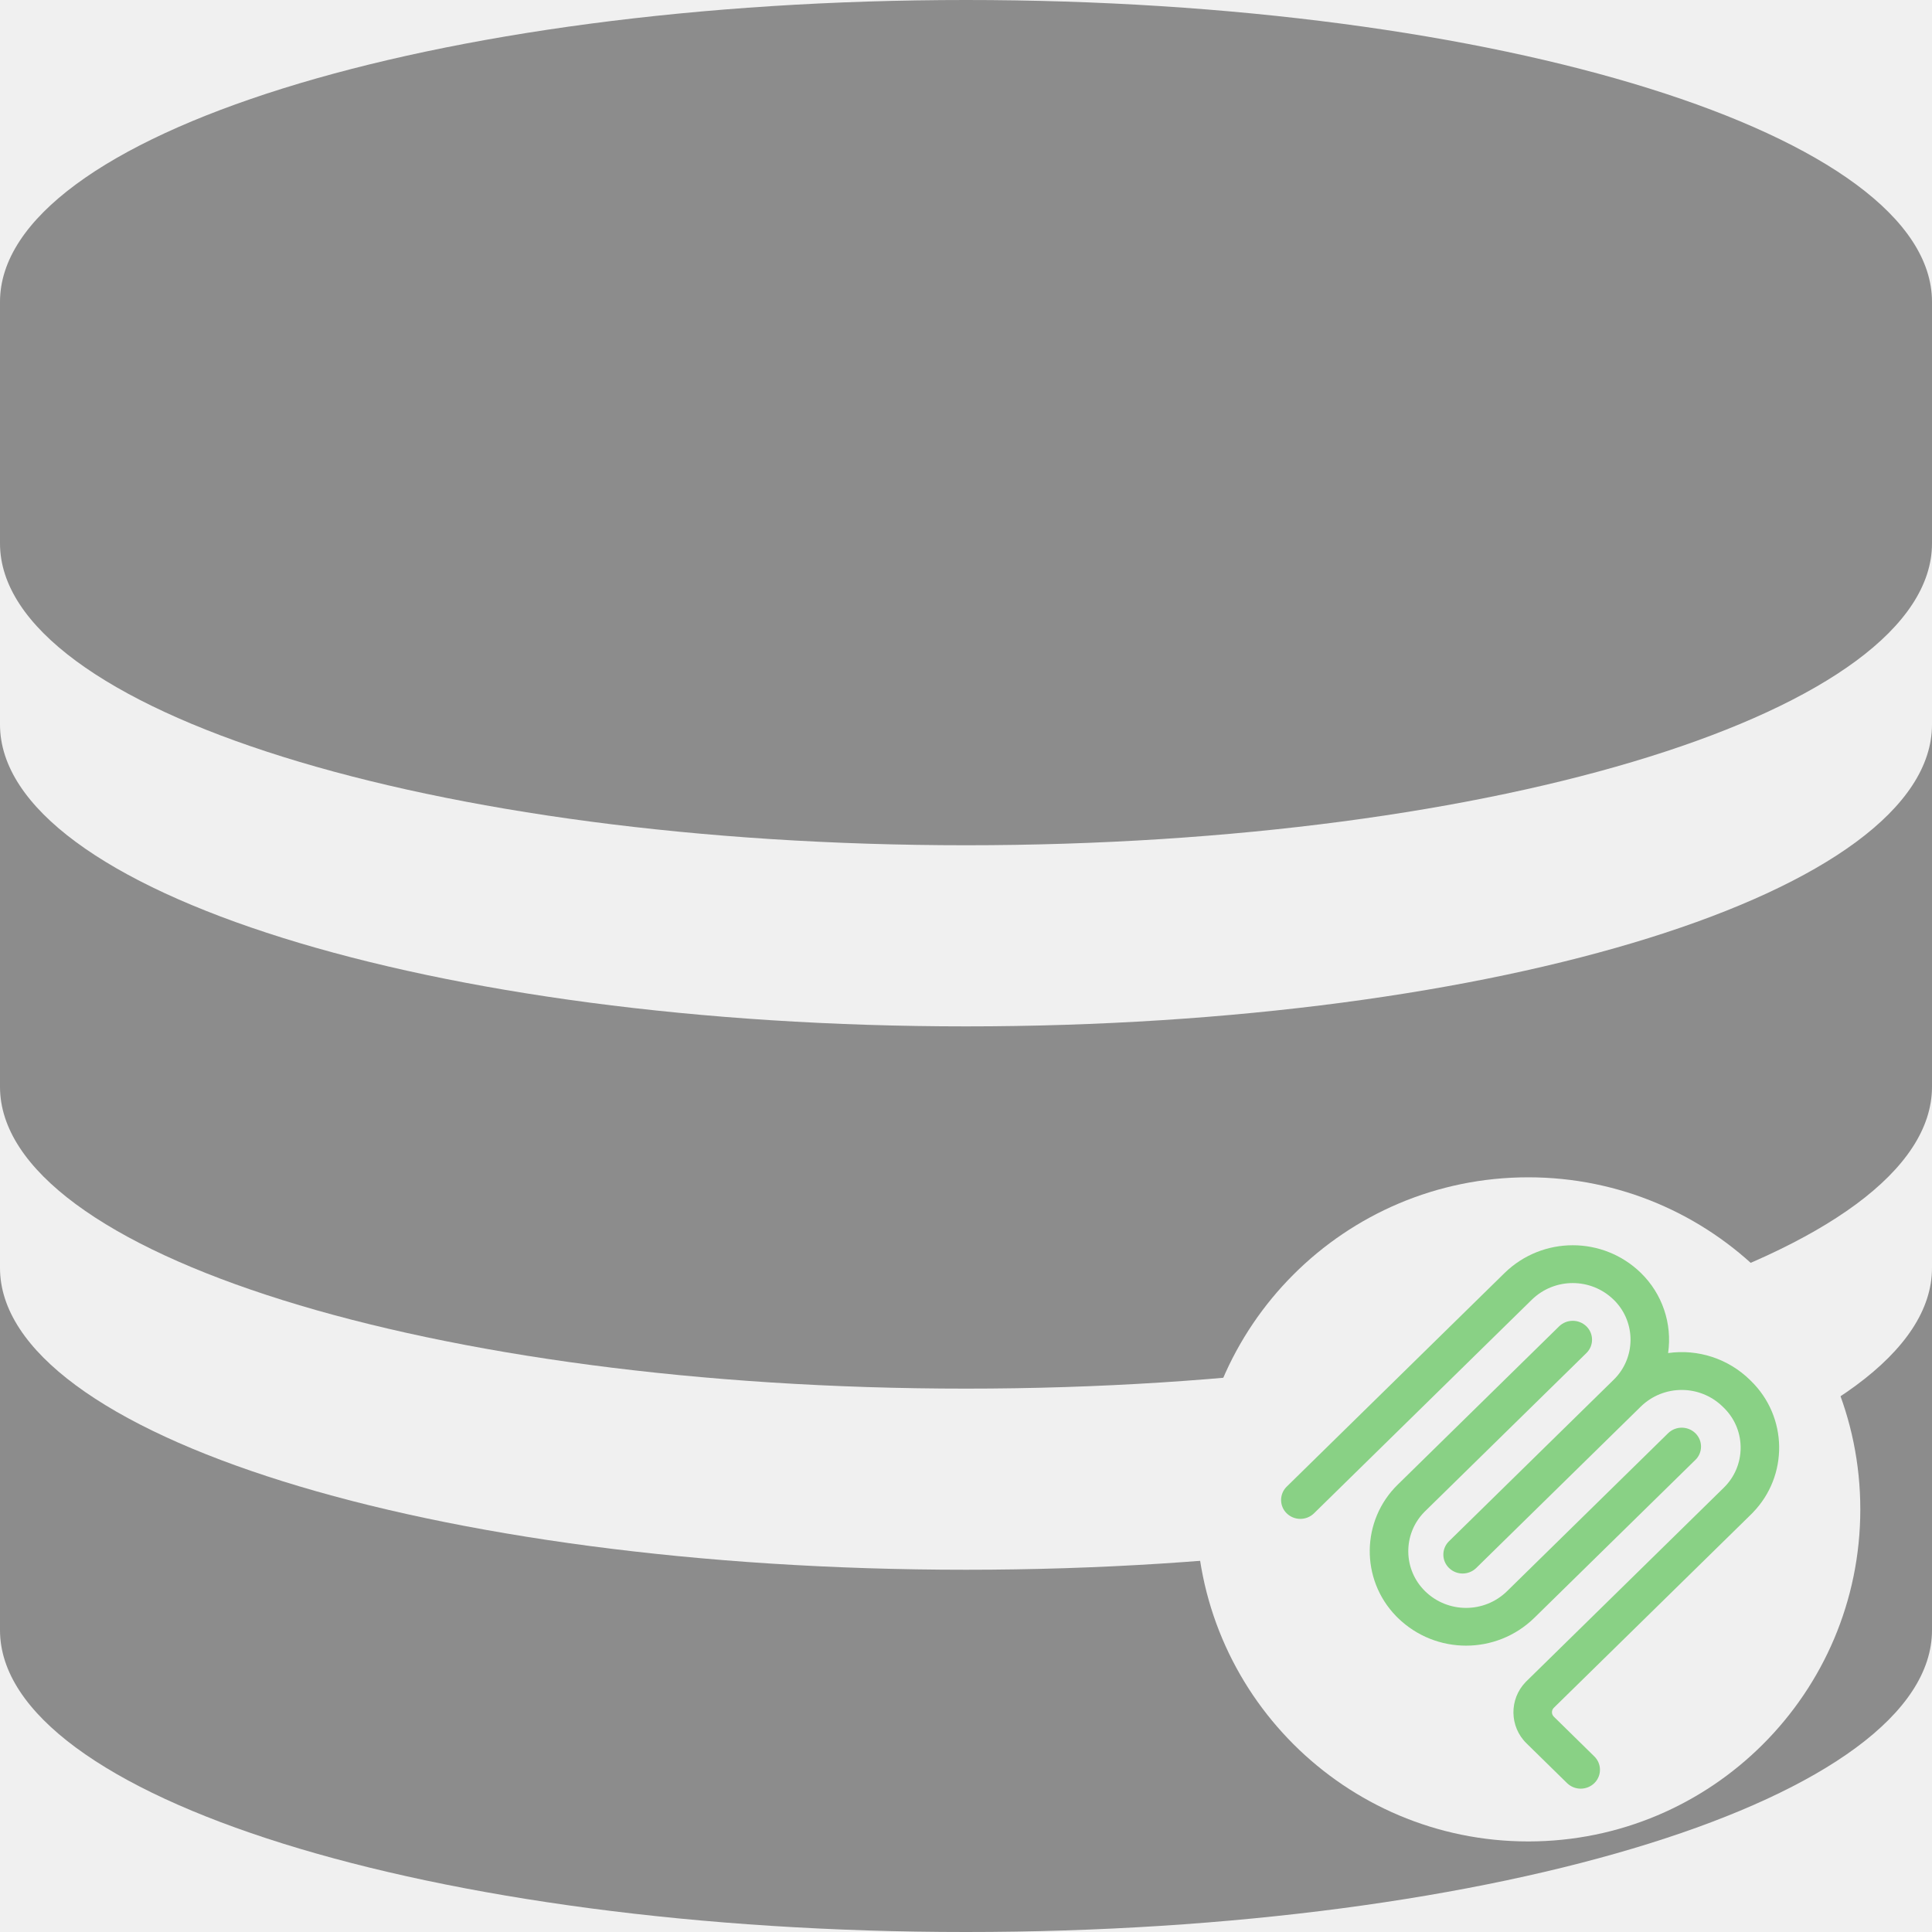
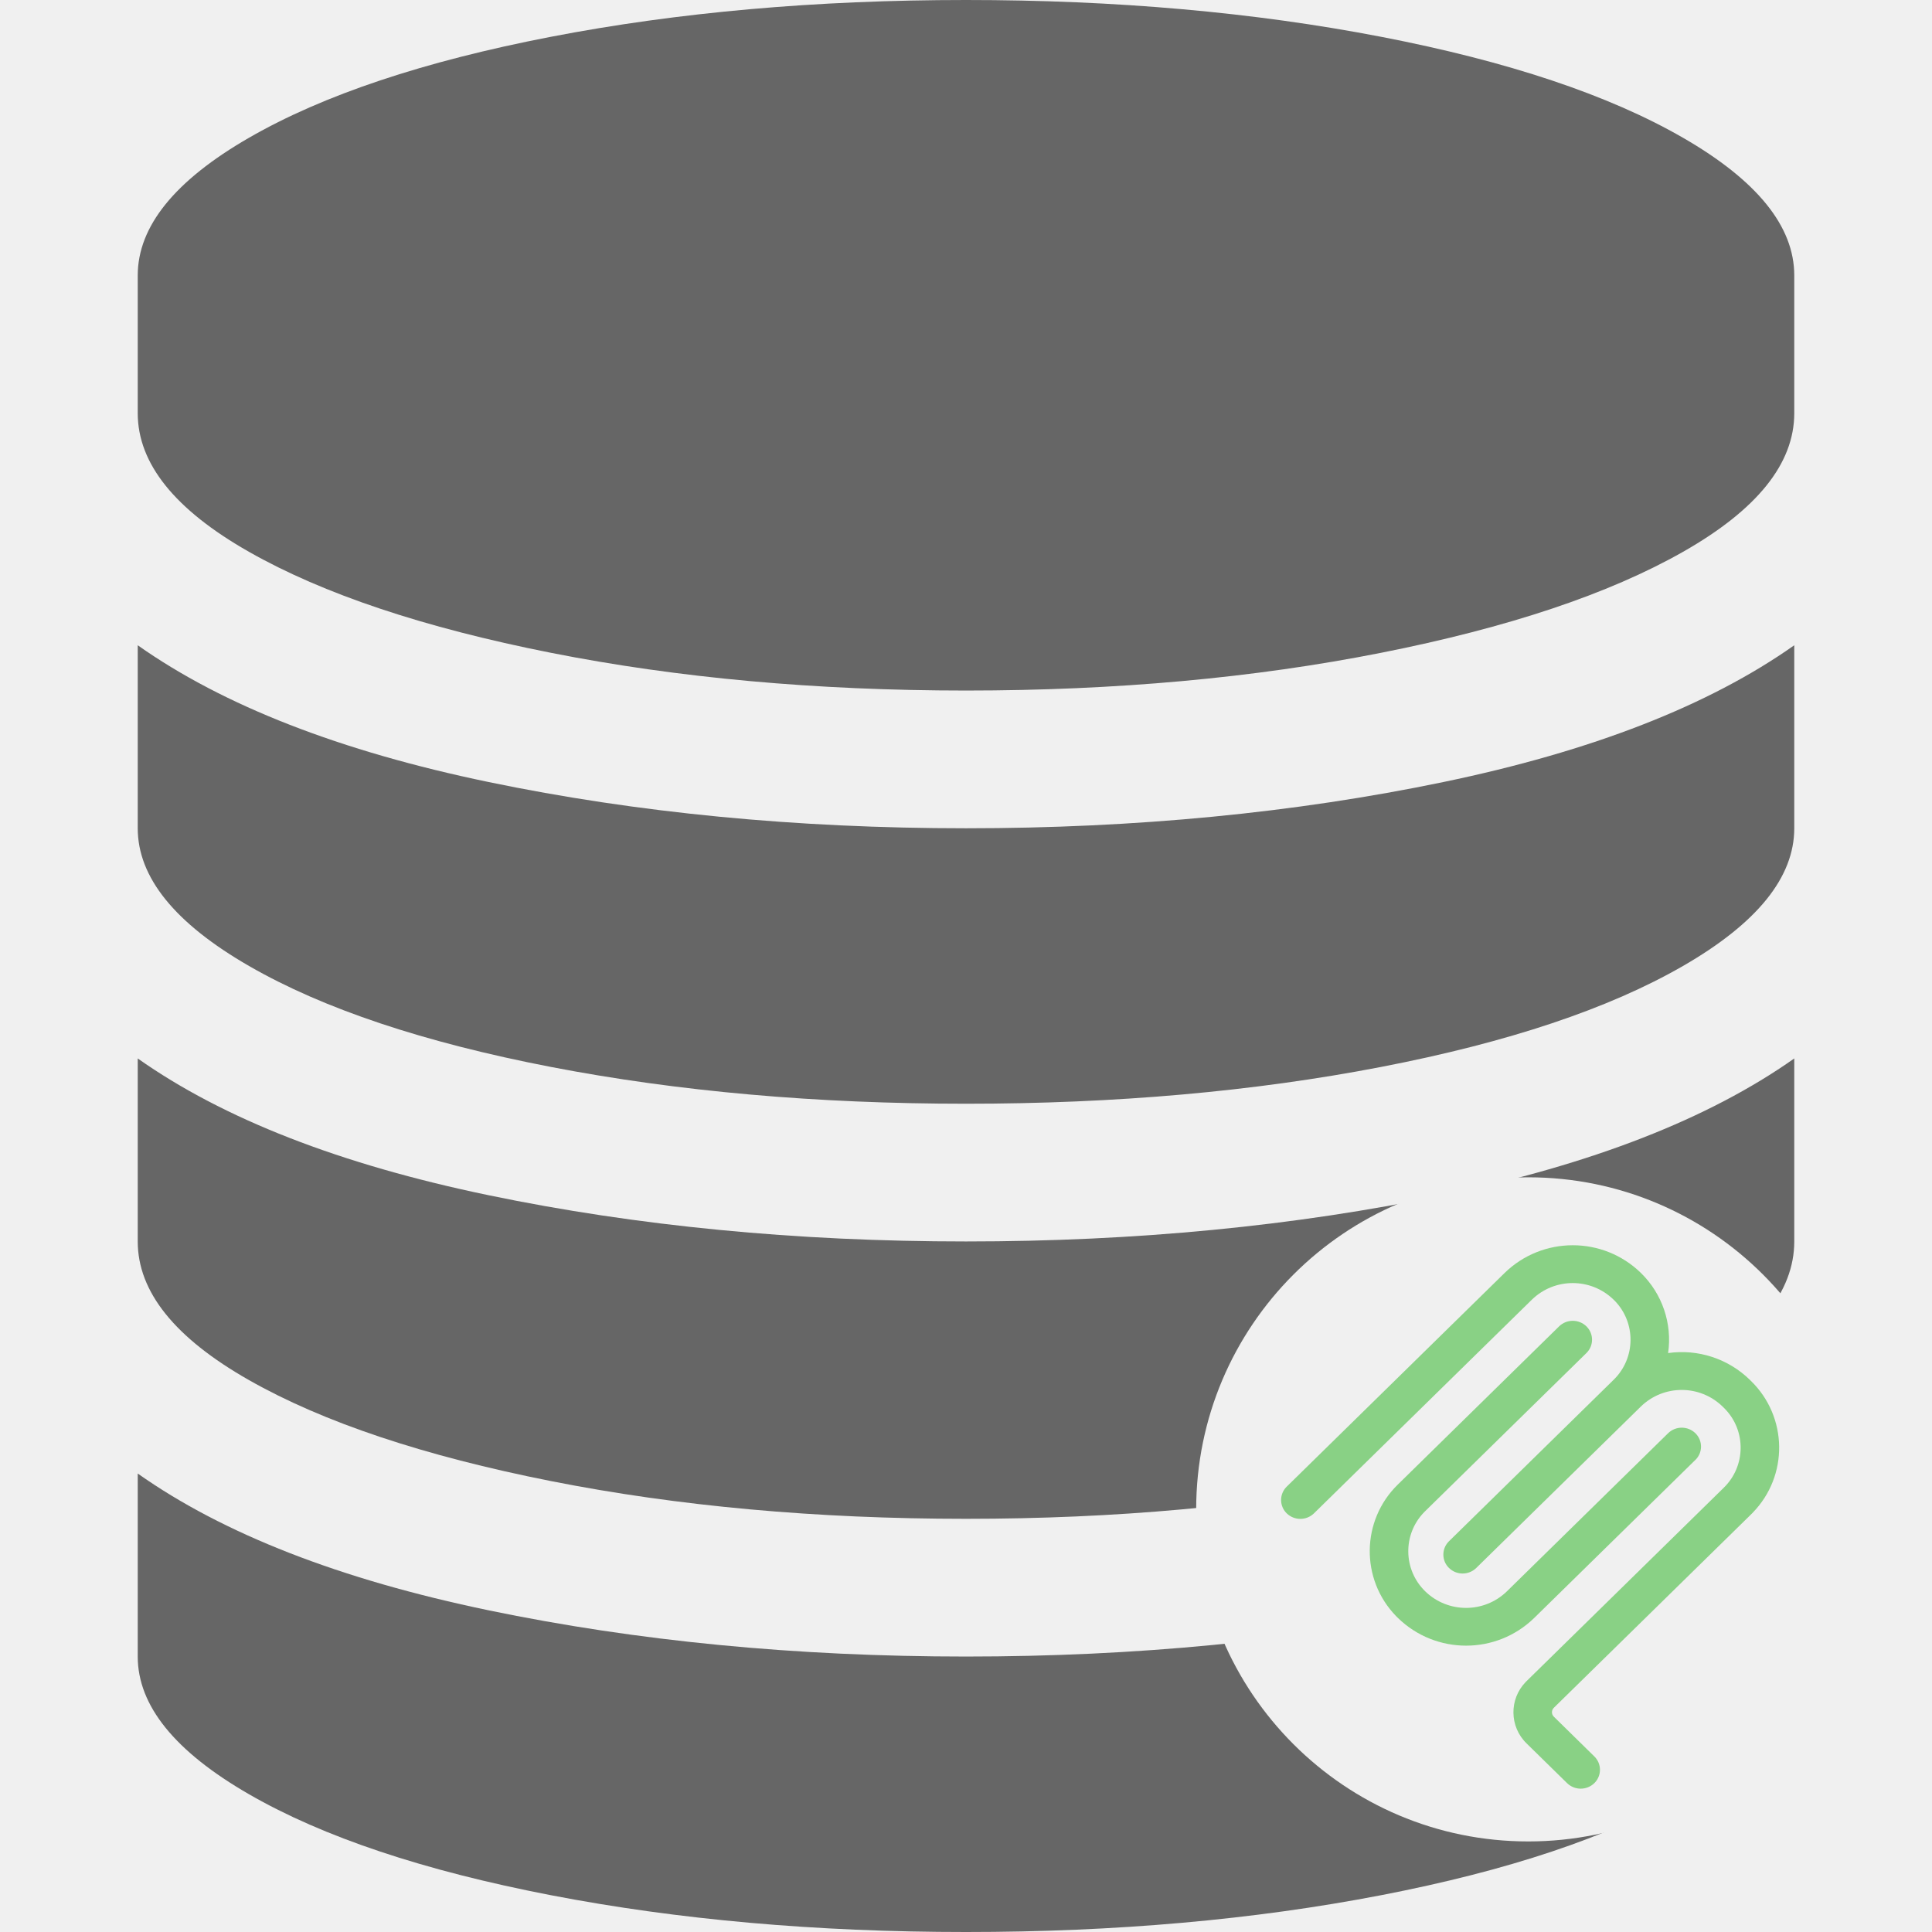
<svg xmlns="http://www.w3.org/2000/svg" viewBox="0 0 1024 1024" width="1024" height="1024">
  <defs>
    <mask id="db-notch" maskUnits="userSpaceOnUse" x="0" y="0" width="1024" height="1024">
      <rect x="0" y="0" width="1024" height="1024" fill="#fff" />
      <circle cx="810" cy="800" r="176" fill="#000" />
    </mask>
  </defs>
-   <g fill="#8C8C8C" mask="url(#db-notch)">
-     <path d="M512 0C229.216 0 0 71.648 0 160v128c0 88.352 229.216 160 512 160s512-71.648 512-160V160c0-88.352-229.216-160-512-160z" />
-     <path d="M512 544c-282.784 0-512-71.648-512-160v192c0 88.352 229.216 160 512 160s512-71.648 512-160v-192c0 88.352-229.216 160-512 160z" />
-     <path d="M512 832c-282.784 0-512-71.648-512-160v192c0 88.352 229.216 160 512 160s512-71.648 512-160v-192c0 88.352-229.216 160-512 160z" />
+   <g fill="#666666" mask="url(#db-notch)">
+     <path d="M512 439q135 0 253-24.5T951 342v97q0 39-59 73t-160 53.5Q631 585 512 585t-220-19.5Q191 546 132 512t-59-73v-97q68 48 186 72.5T512 439z m0 439q135 0 253-24.5T951 781v97q0 39-59 73t-160 53.5Q631 1024 512 1024t-220-19.5Q191 985 132 951t-59-73v-97q68 48 186 72.5T512 878z m0-220q135 0 253-24.5T951 561v97q0 40-59 73.5T732 785q-101 20-220 20t-220-20q-101-20-160-53.5T73 658v-97q68 48 186 72.5T512 658z m0-658q119 0 220 19.5T892 73q59 34 59 73v73q0 40-59 73.5T732 346q-101 20-220 20t-220-20q-101-20-160-53.5T73 219v-73q0-39 59-73t160-53.5Q393 0 512 0z" />
  </g>
  <g transform="translate(667 660) scale(18)" fill="#89d185">
    <path fill-rule="evenodd" clip-rule="evenodd" d="M14.556 7.875C14.539 7.893 14.521 7.911 14.502 7.929L8.698 13.62C8.626 13.691 8.624 13.806 8.695 13.879C8.696 13.88 8.697 13.881 8.698 13.882L9.89 15.052C10.107 15.263 10.113 15.61 9.901 15.828C9.898 15.831 9.894 15.835 9.89 15.839C9.667 16.056 9.312 16.056 9.088 15.839L7.896 14.67C7.389 14.178 7.378 13.367 7.87 12.86C7.879 12.851 7.887 12.843 7.896 12.834L13.7 7.142C14.352 6.508 14.367 5.465 13.732 4.814C13.722 4.803 13.711 4.793 13.7 4.782L13.667 4.75C12.998 4.099 11.932 4.098 11.262 4.748L6.481 9.437L6.479 9.439L6.414 9.503C6.19 9.721 5.834 9.721 5.611 9.503C5.394 9.292 5.389 8.945 5.6 8.727C5.604 8.724 5.607 8.72 5.611 8.716L10.46 3.961C11.111 3.325 11.123 2.283 10.488 1.632C10.478 1.622 10.468 1.613 10.458 1.603C9.788 0.951 8.721 0.951 8.051 1.603L1.635 7.895C1.411 8.112 1.056 8.112 0.833 7.895C0.616 7.684 0.611 7.337 0.822 7.119C0.825 7.116 0.829 7.112 0.833 7.108L7.25 0.815C8.366 -0.271 10.145 -0.271 11.261 0.815C11.89 1.428 12.189 2.305 12.063 3.175C12.944 3.05 13.832 3.341 14.469 3.962L14.502 3.995C15.588 5.052 15.613 6.788 14.556 7.874V7.875ZM12.866 6.322C13.083 6.111 13.088 5.764 12.877 5.546C12.873 5.543 12.87 5.539 12.866 5.535C12.642 5.318 12.286 5.318 12.063 5.535L7.317 10.19C6.647 10.842 5.58 10.842 4.91 10.19C4.259 9.555 4.244 8.513 4.879 7.861C4.889 7.851 4.9 7.84 4.91 7.83L9.657 3.175C9.874 2.964 9.879 2.617 9.668 2.399C9.664 2.396 9.661 2.392 9.657 2.388C9.433 2.171 9.077 2.171 8.854 2.388L4.108 7.043C3.022 8.099 2.998 9.836 4.054 10.922C4.072 10.94 4.09 10.958 4.108 10.976C5.225 12.062 7.003 12.062 8.119 10.976L12.866 6.321V6.322Z" />
  </g>
</svg>
